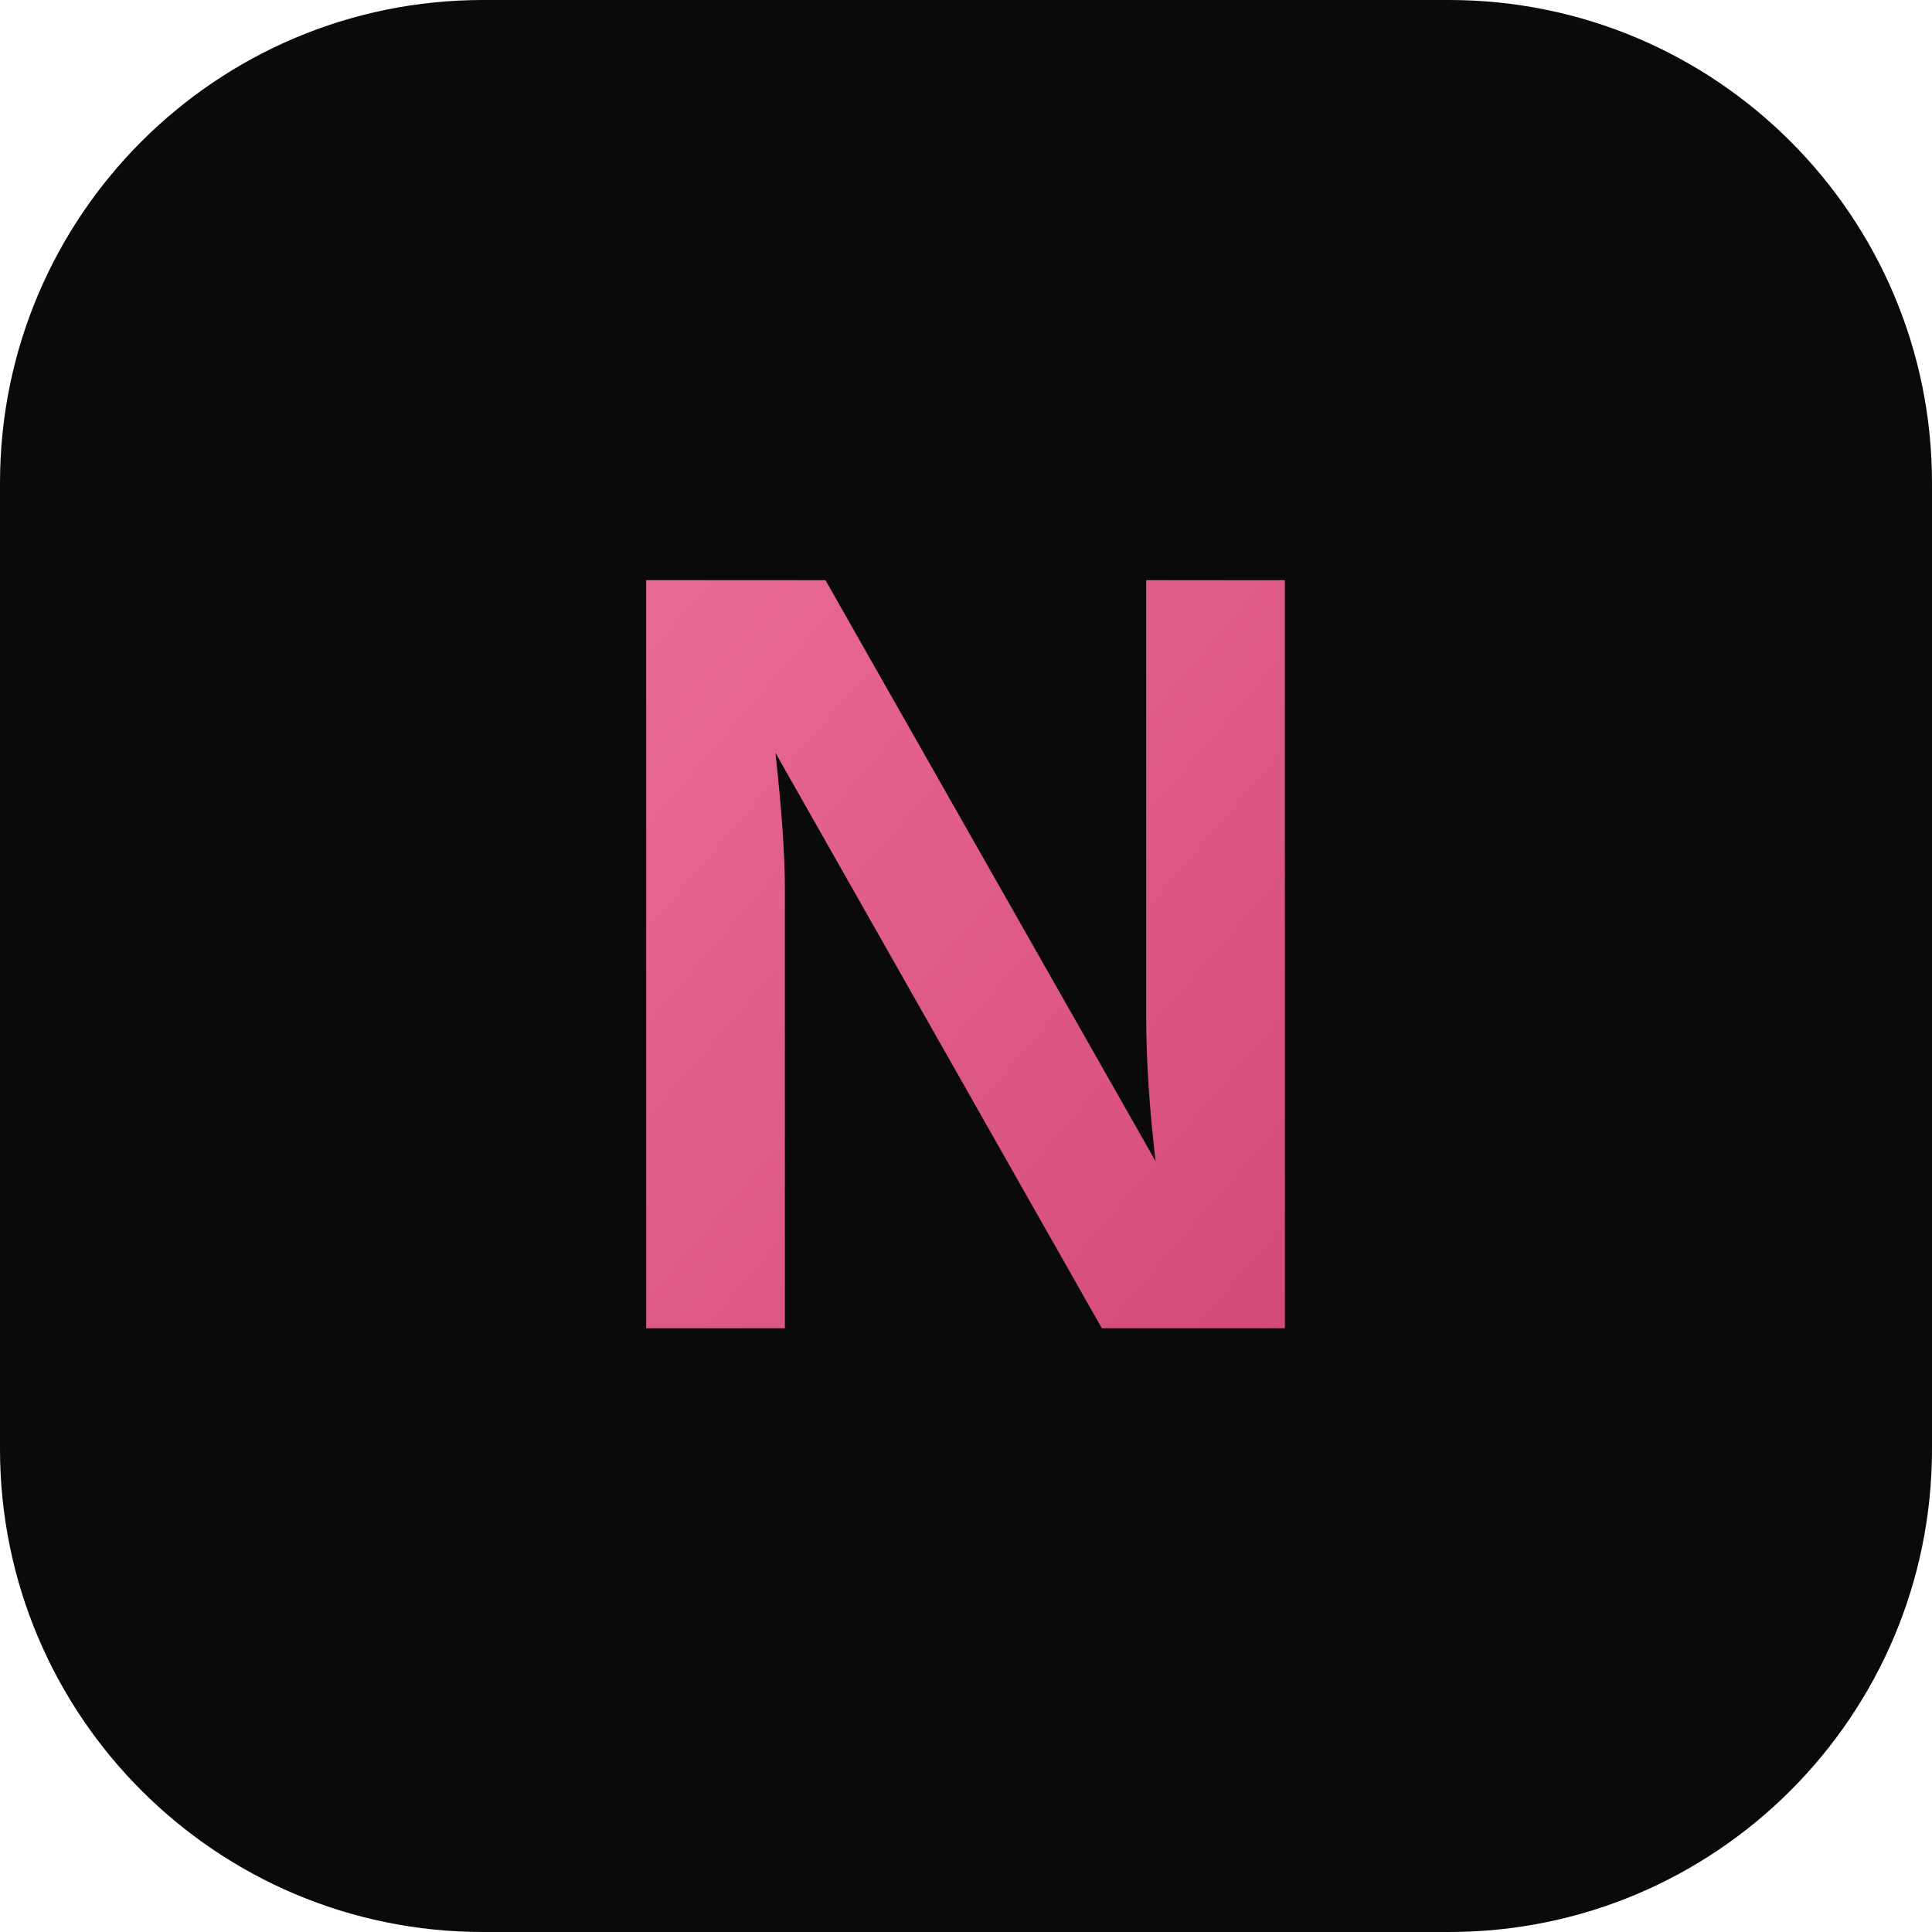
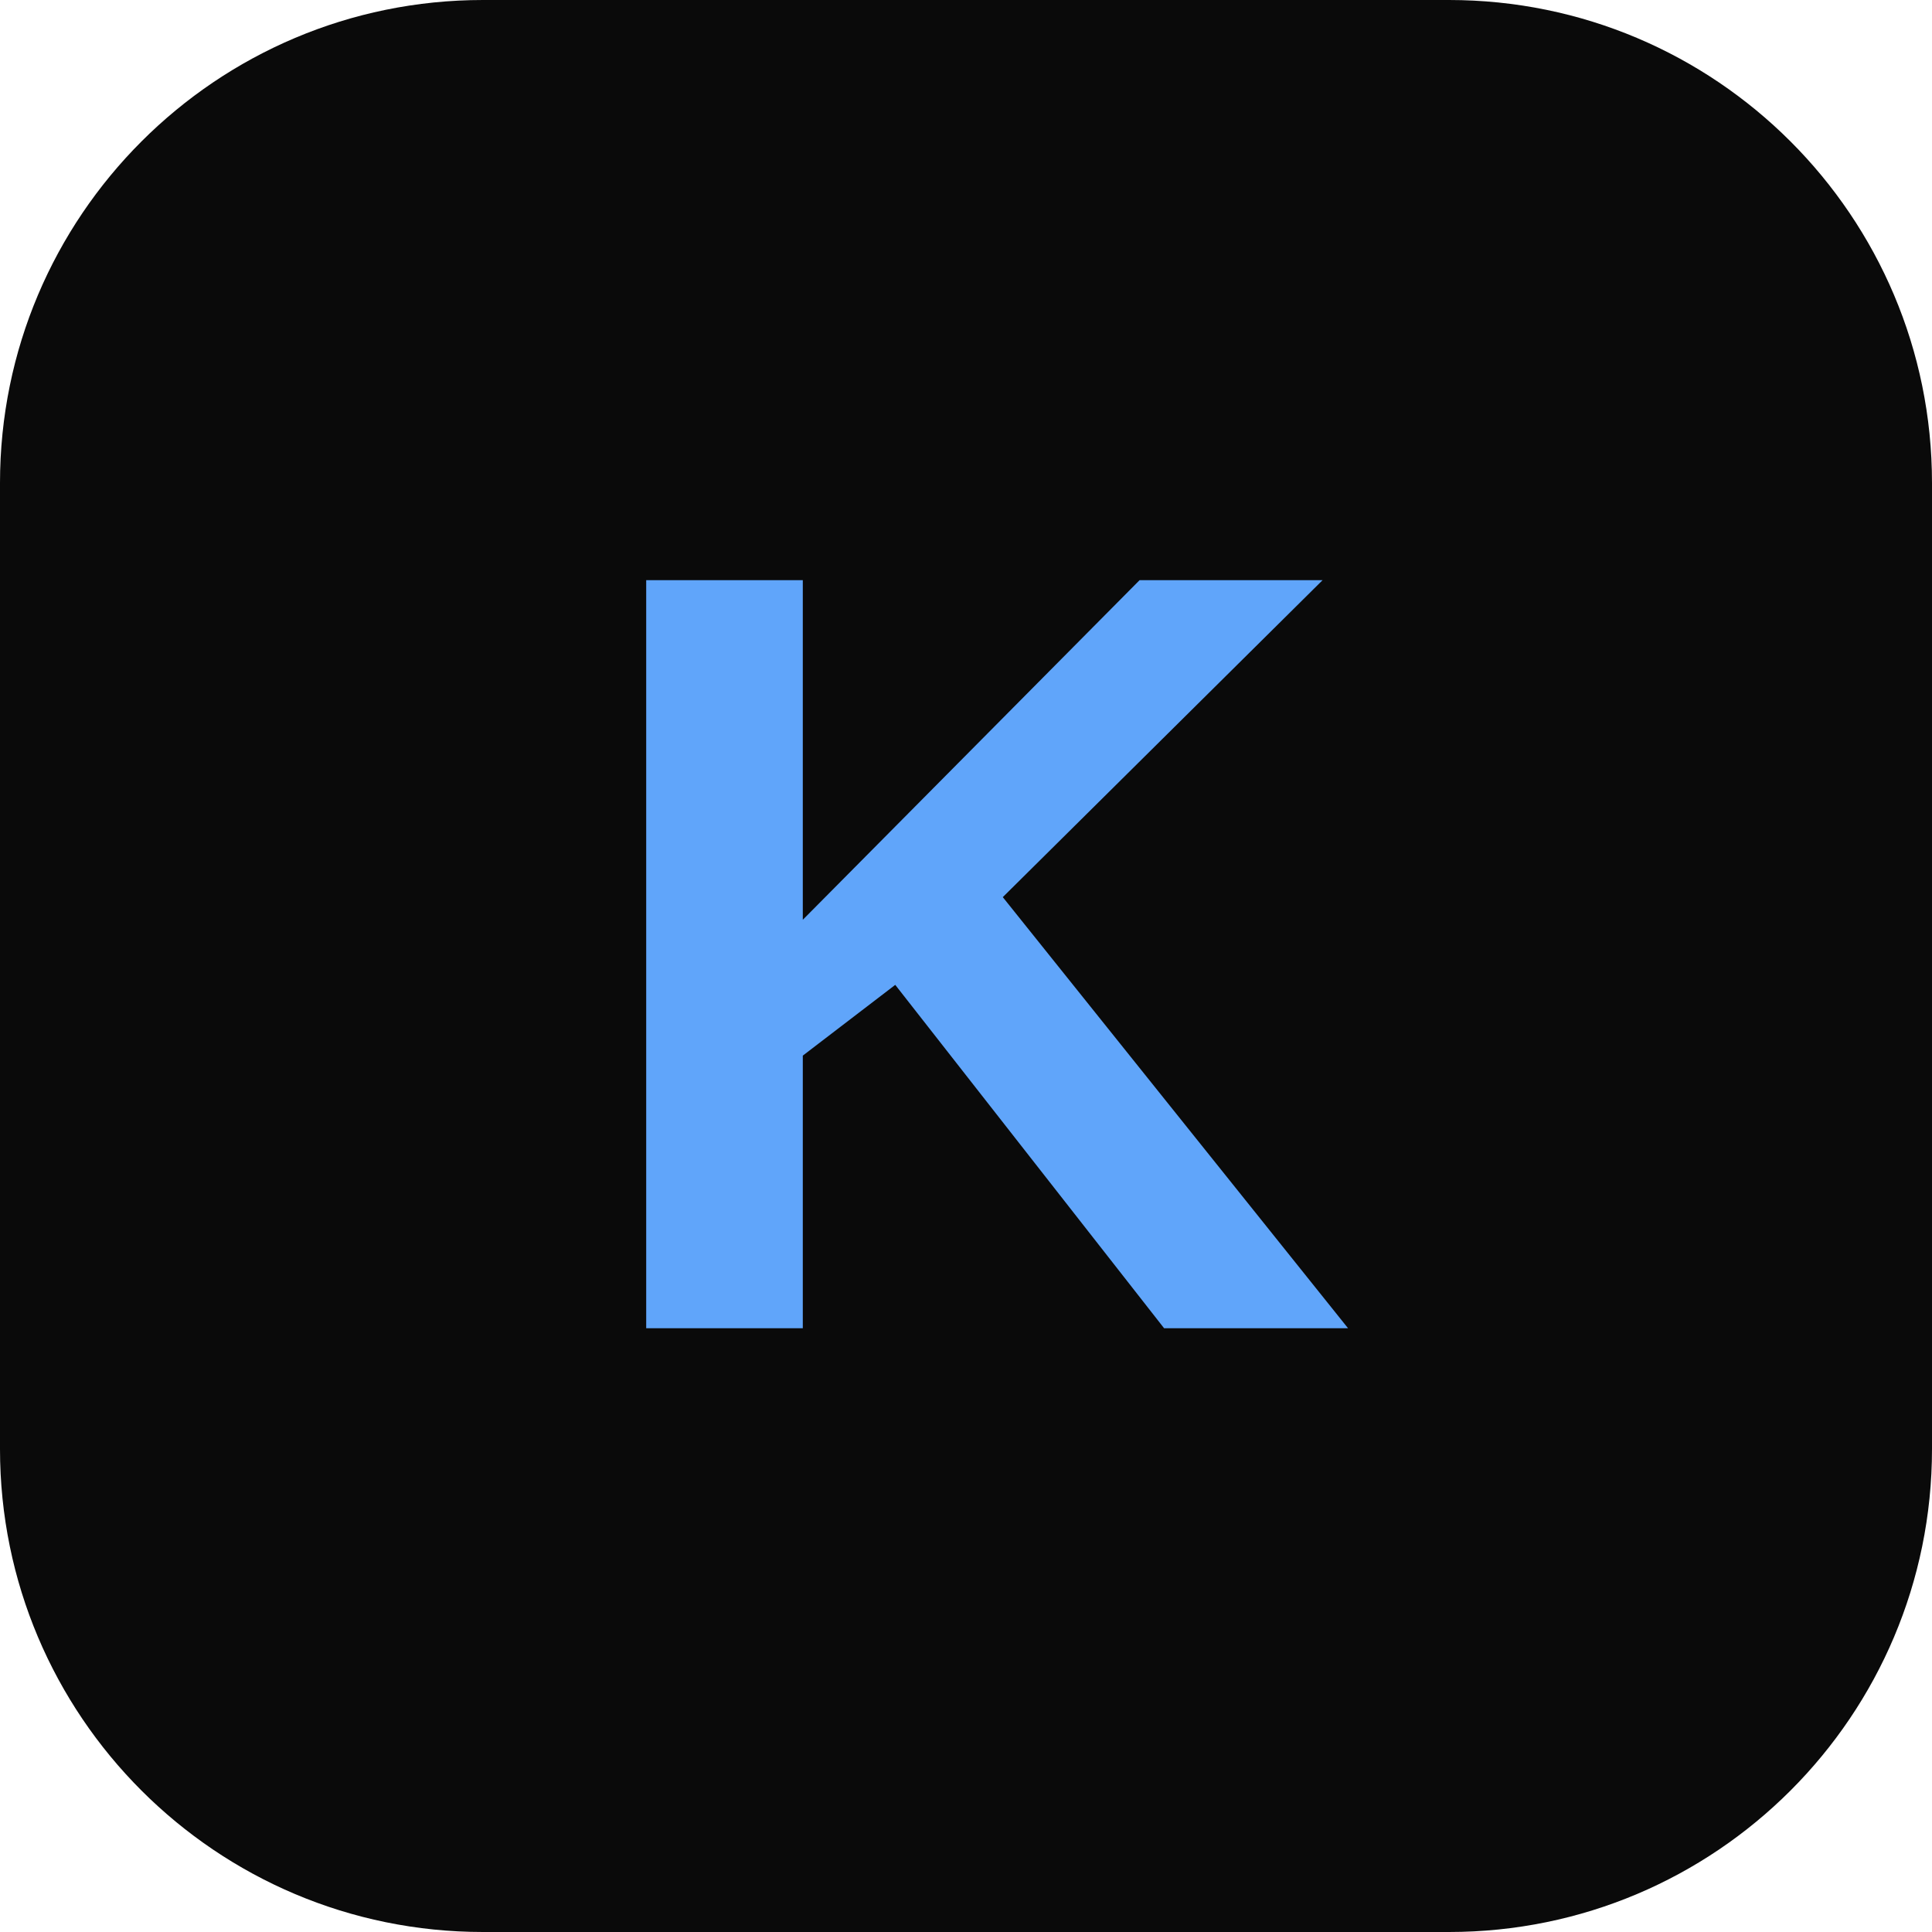
<svg xmlns="http://www.w3.org/2000/svg" viewBox="0 0 32 32">
-   <defs>
-     <linearGradient id="g" x1="0%" y1="0%" x2="100%" y2="100%">
-       <stop offset="0%" stop-color="#E96A97" />
-       <stop offset="100%" stop-color="#d44a78" />
-     </linearGradient>
-   </defs>
  <rect width="32" height="32" rx="8" fill="#0a0a0a" />
-   <text x="16" y="22" font-family="Arial,Helvetica,sans-serif" font-weight="900" font-size="18" fill="url(#g)" text-anchor="middle" letter-spacing="-1">N</text>
+   <text x="16" y="22" font-family="Arial,Helvetica,sans-serif" font-weight="900" font-size="18" fill="#60a5fa" text-anchor="middle" letter-spacing="-1">K</text>
</svg>
